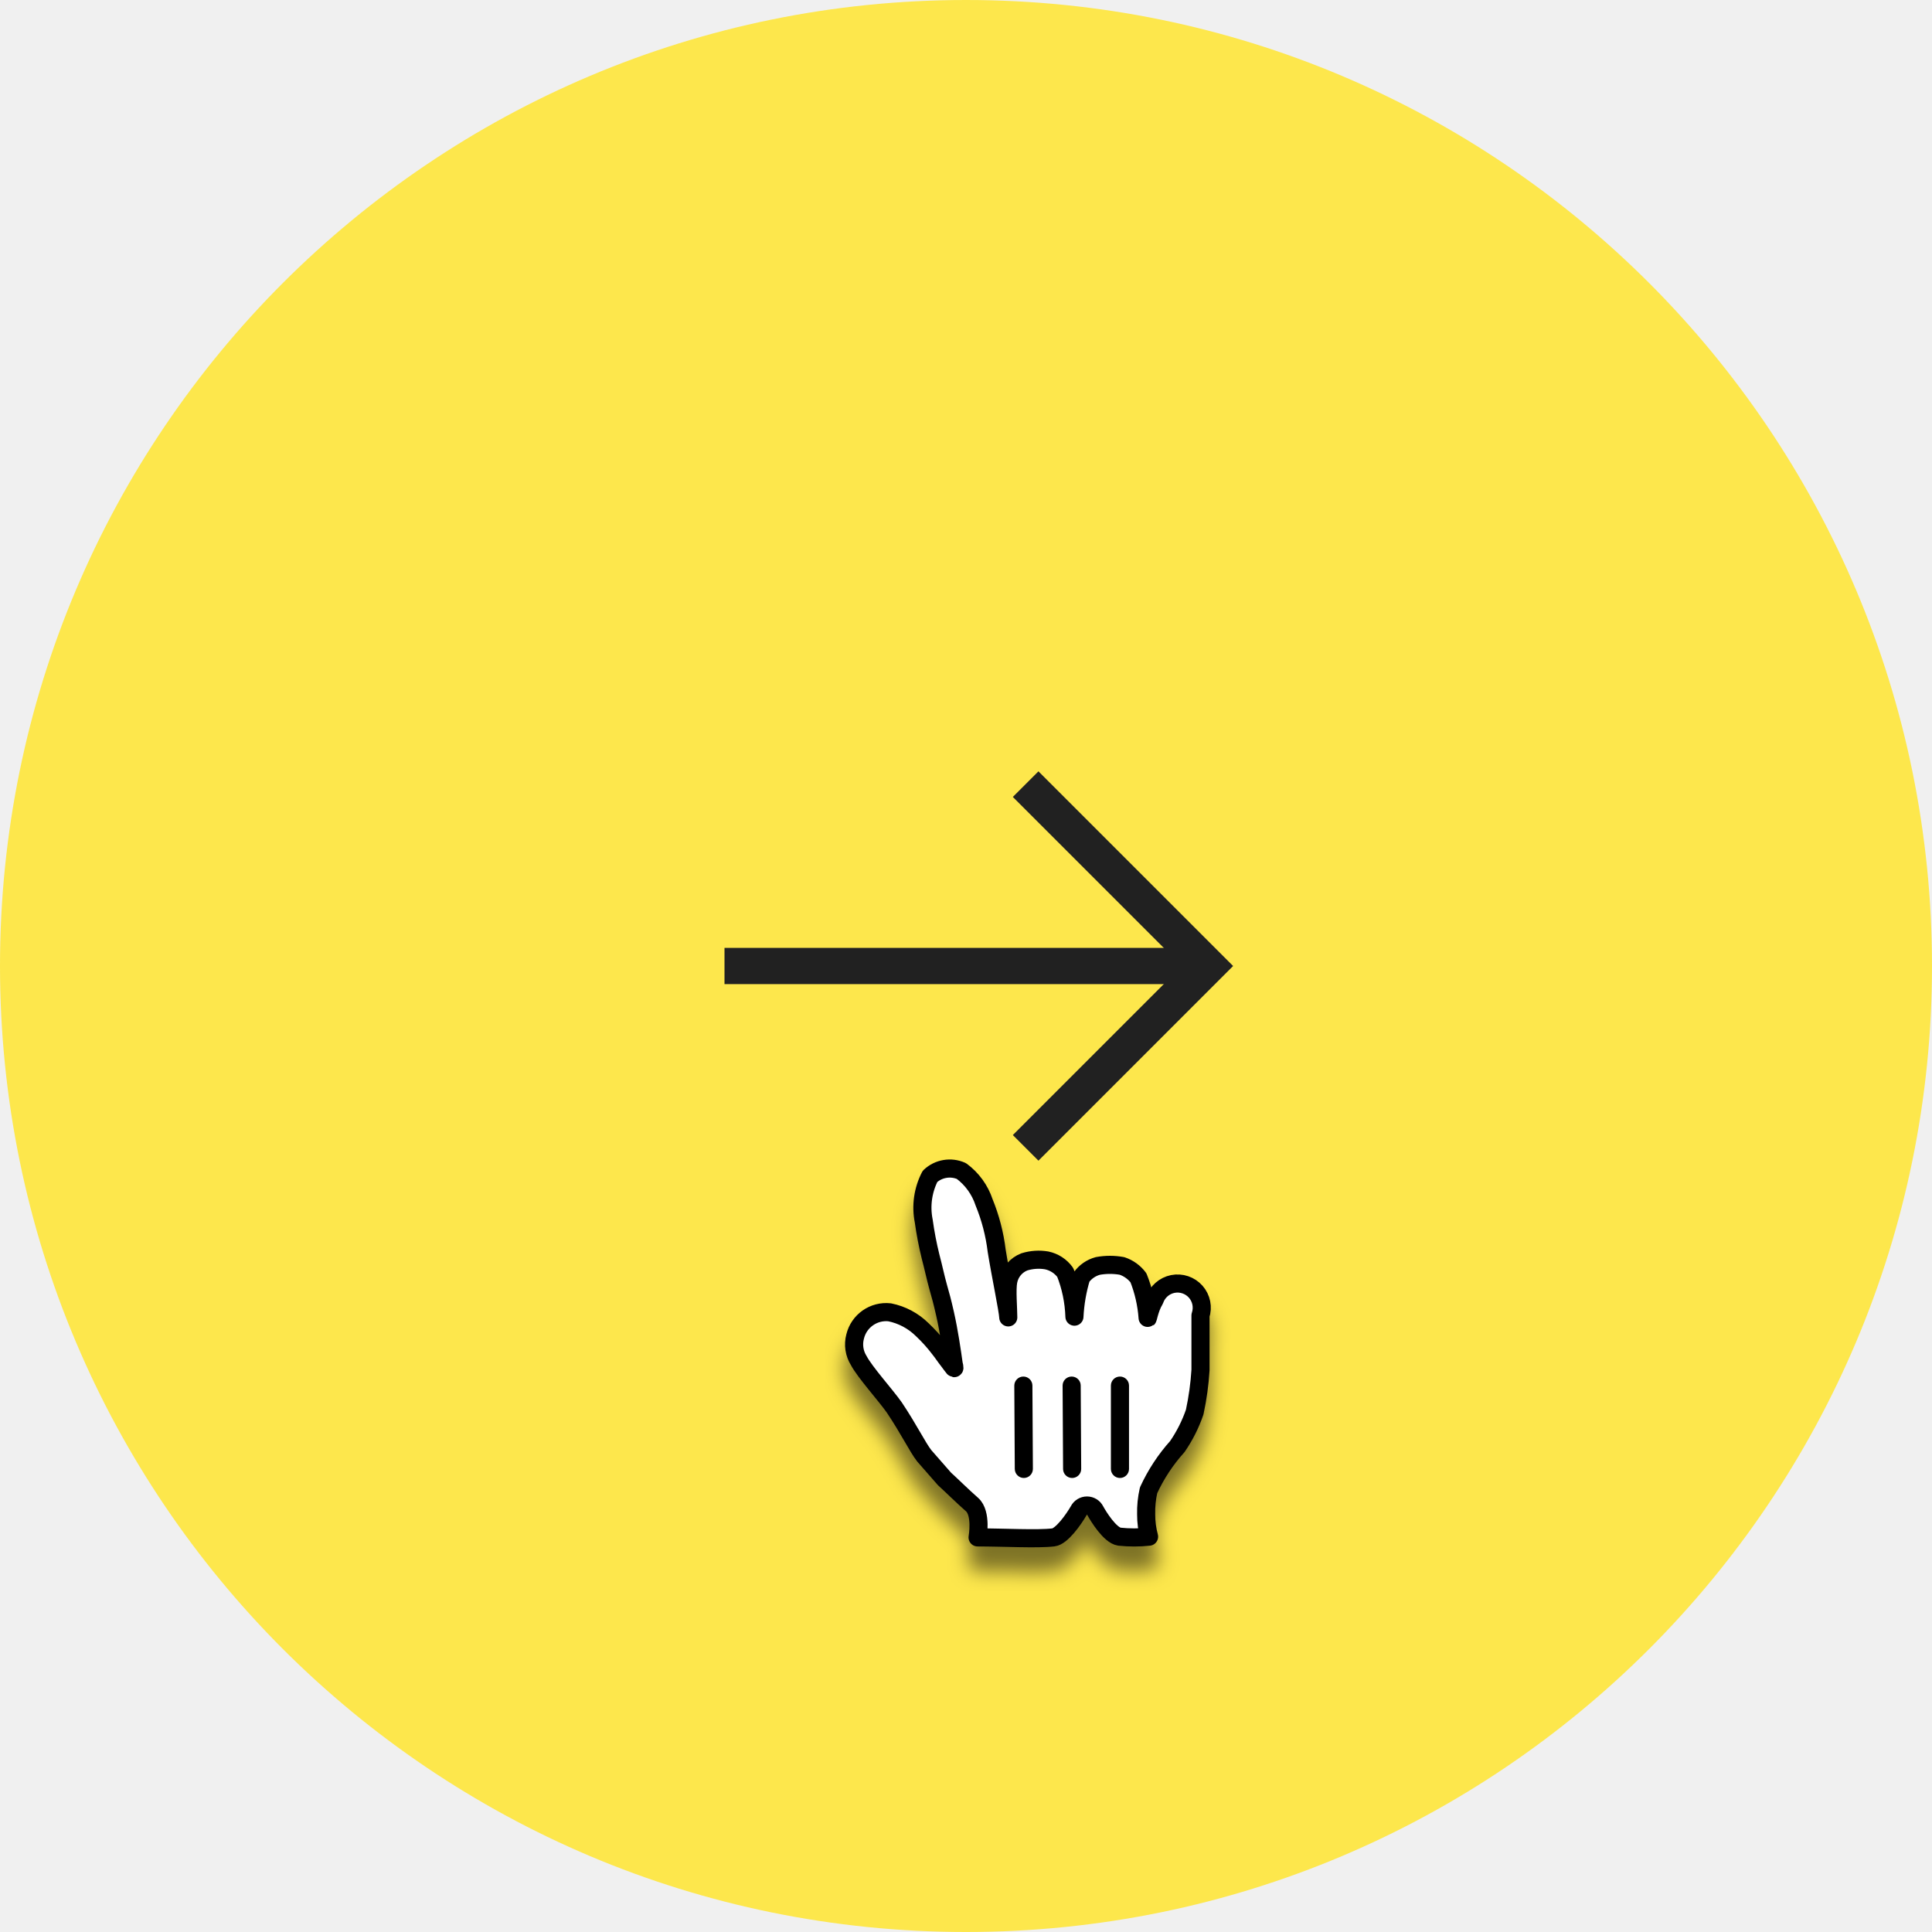
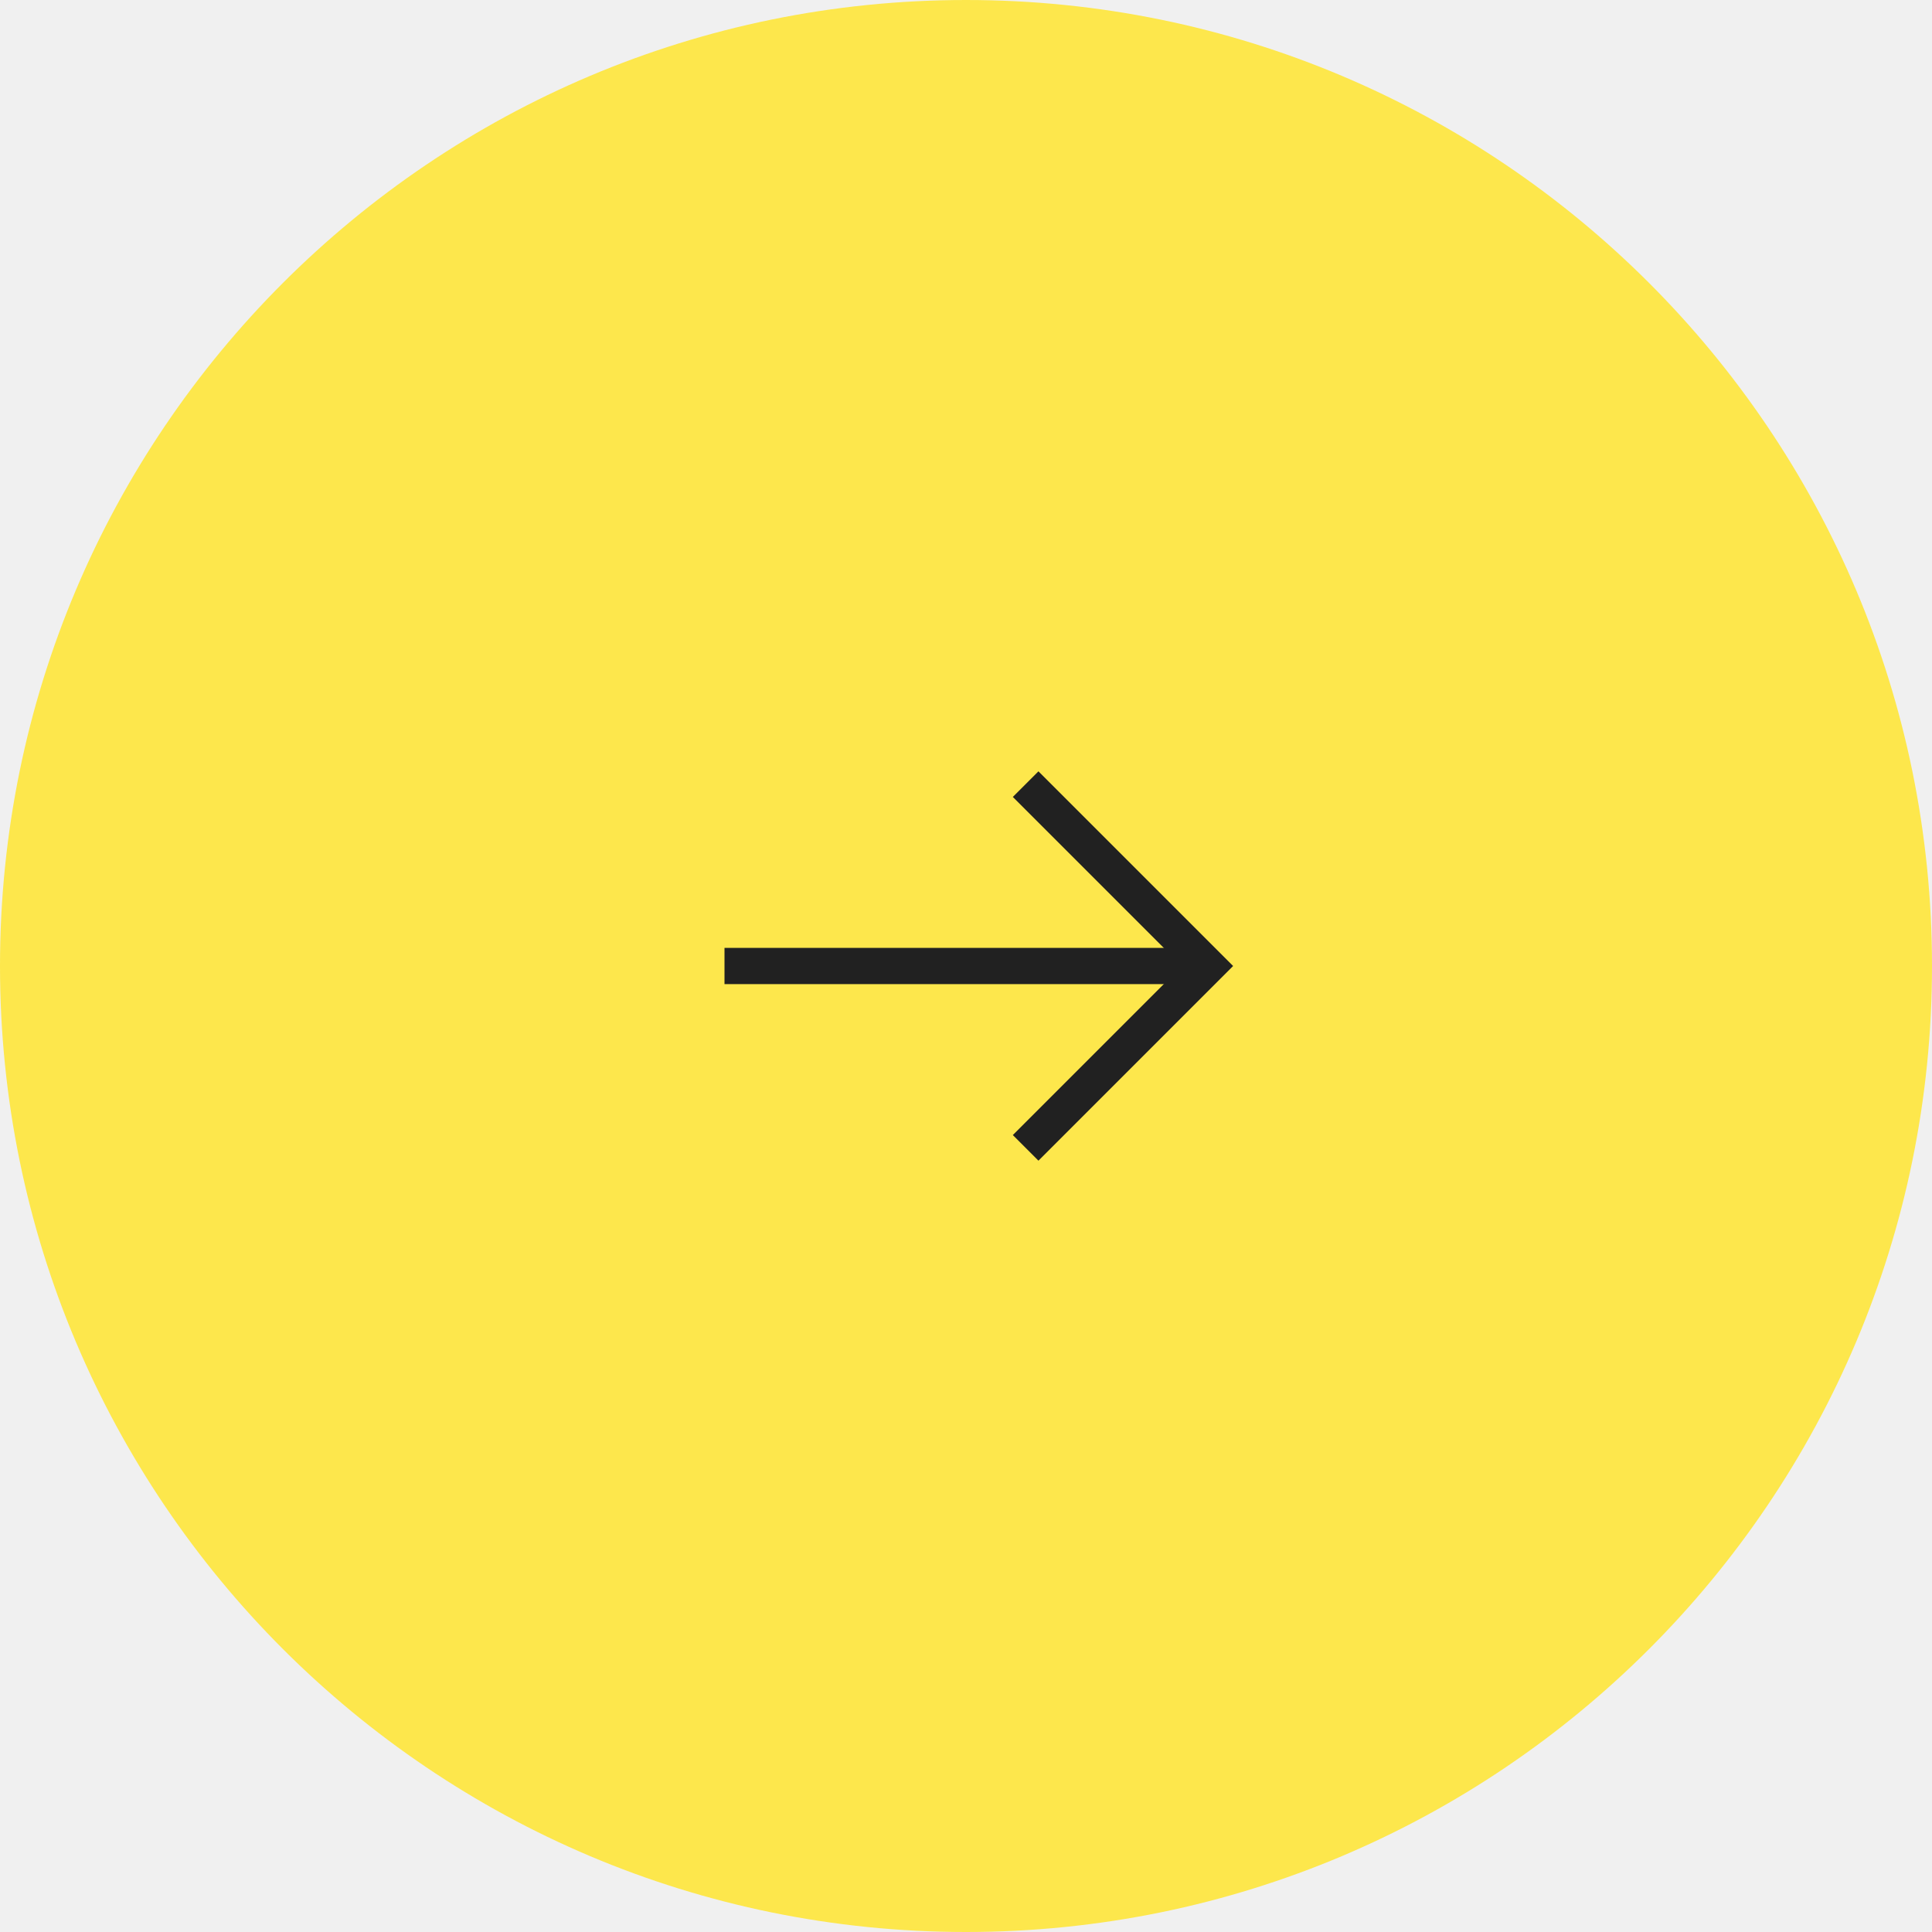
<svg xmlns="http://www.w3.org/2000/svg" width="80" height="80" viewBox="0 0 80 80" fill="none">
  <rect width="80" height="80" rx="40" fill="#FDE74C" />
  <path d="M30 40H50" stroke="#212121" stroke-width="1.5" stroke-miterlimit="10" />
  <path d="M43 33L50 40L43 47" stroke="#212121" stroke-width="1.5" stroke-miterlimit="10" stroke-linecap="square" />
-   <g filter="url(#filter0_d_1_48)">
-     <path d="M38.27 60.28C37.99 59.92 37.64 59.19 37.03 58.28C36.68 57.78 35.82 56.83 35.56 56.34C35.373 56.042 35.318 55.68 35.41 55.34C35.567 54.694 36.18 54.266 36.84 54.34C37.351 54.443 37.82 54.693 38.19 55.06C38.448 55.303 38.686 55.567 38.9 55.85C39.06 56.05 39.1 56.13 39.28 56.36C39.46 56.59 39.58 56.82 39.49 56.48C39.42 55.98 39.3 55.14 39.13 54.39C39 53.82 38.97 53.73 38.85 53.3C38.73 52.87 38.66 52.51 38.53 52.02C38.411 51.539 38.318 51.051 38.25 50.56C38.124 49.932 38.216 49.279 38.51 48.71C38.859 48.381 39.372 48.295 39.81 48.49C40.251 48.815 40.579 49.27 40.75 49.79C41.012 50.43 41.187 51.103 41.27 51.79C41.43 52.79 41.74 54.25 41.75 54.55C41.75 54.18 41.68 53.4 41.75 53.05C41.819 52.685 42.073 52.382 42.42 52.25C42.718 52.159 43.033 52.138 43.34 52.19C43.65 52.255 43.925 52.433 44.11 52.69C44.342 53.273 44.47 53.893 44.49 54.52C44.517 53.971 44.611 53.426 44.77 52.9C44.937 52.664 45.181 52.495 45.46 52.42C45.791 52.36 46.129 52.36 46.46 52.42C46.731 52.511 46.968 52.681 47.14 52.91C47.352 53.44 47.48 54 47.52 54.57C47.52 54.71 47.59 54.18 47.81 53.83C47.924 53.491 48.211 53.238 48.562 53.167C48.913 53.097 49.275 53.219 49.512 53.487C49.749 53.756 49.824 54.131 49.71 54.47C49.71 55.12 49.71 55.09 49.71 55.53C49.71 55.97 49.71 56.36 49.71 56.73C49.674 57.315 49.593 57.897 49.47 58.47C49.296 58.977 49.054 59.458 48.75 59.9C48.264 60.44 47.863 61.05 47.56 61.71C47.485 62.038 47.451 62.374 47.46 62.71C47.459 63.021 47.499 63.33 47.58 63.63C47.171 63.673 46.759 63.673 46.35 63.63C45.96 63.57 45.48 62.79 45.35 62.55C45.286 62.421 45.154 62.34 45.01 62.34C44.866 62.34 44.734 62.421 44.67 62.55C44.45 62.93 43.96 63.62 43.62 63.66C42.95 63.74 41.57 63.66 40.48 63.66C40.48 63.66 40.66 62.66 40.25 62.3C39.84 61.94 39.42 61.52 39.11 61.24L38.27 60.28Z" fill="white" />
-     <path fill-rule="evenodd" clip-rule="evenodd" d="M38.27 60.28C37.99 59.92 37.64 59.19 37.03 58.28C36.68 57.78 35.82 56.83 35.56 56.34C35.373 56.042 35.318 55.68 35.41 55.34C35.567 54.694 36.18 54.266 36.84 54.34C37.351 54.443 37.82 54.693 38.19 55.06C38.448 55.303 38.686 55.567 38.9 55.85C39.06 56.05 39.1 56.13 39.28 56.36C39.46 56.59 39.58 56.82 39.49 56.48C39.42 55.98 39.3 55.14 39.13 54.39C39 53.82 38.97 53.73 38.85 53.3C38.73 52.87 38.66 52.51 38.53 52.02C38.411 51.539 38.318 51.051 38.25 50.56C38.124 49.932 38.216 49.279 38.51 48.71C38.859 48.381 39.372 48.295 39.81 48.49C40.251 48.815 40.579 49.27 40.75 49.79C41.012 50.43 41.187 51.103 41.27 51.79C41.43 52.79 41.74 54.25 41.75 54.55C41.75 54.18 41.68 53.4 41.75 53.05C41.819 52.685 42.073 52.382 42.42 52.25C42.718 52.159 43.033 52.138 43.34 52.19C43.65 52.255 43.925 52.433 44.11 52.69C44.342 53.273 44.47 53.893 44.49 54.52C44.517 53.971 44.611 53.426 44.77 52.9C44.937 52.664 45.181 52.495 45.46 52.42C45.791 52.36 46.129 52.36 46.46 52.42C46.731 52.511 46.968 52.681 47.14 52.91C47.352 53.44 47.48 54 47.52 54.57C47.52 54.71 47.59 54.18 47.81 53.83C47.924 53.491 48.211 53.238 48.562 53.167C48.913 53.097 49.275 53.219 49.512 53.487C49.749 53.756 49.824 54.131 49.71 54.47C49.71 55.12 49.71 55.09 49.71 55.53C49.71 55.97 49.71 56.36 49.71 56.73C49.674 57.315 49.593 57.897 49.47 58.47C49.296 58.977 49.054 59.458 48.75 59.9C48.264 60.44 47.863 61.05 47.56 61.71C47.485 62.038 47.451 62.374 47.46 62.71C47.459 63.021 47.499 63.33 47.58 63.63C47.171 63.673 46.759 63.673 46.35 63.63C45.96 63.57 45.48 62.79 45.35 62.55C45.286 62.421 45.154 62.34 45.01 62.34C44.866 62.34 44.734 62.421 44.67 62.55C44.45 62.93 43.96 63.62 43.62 63.66C42.95 63.74 41.57 63.66 40.48 63.66C40.48 63.66 40.66 62.66 40.25 62.3C39.84 61.94 39.42 61.52 39.11 61.24L38.27 60.28Z" stroke="black" stroke-width="0.75" stroke-linecap="round" stroke-linejoin="round" />
-     <path d="M46.75 60.826V57.374C46.75 57.167 46.582 57 46.375 57C46.168 57 46 57.167 46 57.374V60.826C46 61.032 46.168 61.2 46.375 61.2C46.582 61.2 46.75 61.032 46.75 60.826Z" fill="black" />
-     <path d="M44.77 60.825L44.75 57.371C44.749 57.165 44.58 56.999 44.373 57C44.166 57.001 43.999 57.169 44 57.375L44.02 60.829C44.021 61.035 44.19 61.201 44.397 61.2C44.604 61.199 44.771 61.031 44.77 60.825Z" fill="black" />
-     <path d="M42 57.379L42.02 60.825C42.021 61.033 42.19 61.201 42.397 61.2C42.604 61.199 42.771 61.029 42.77 60.821L42.75 57.375C42.749 57.166 42.58 56.999 42.373 57C42.166 57.001 41.999 57.171 42 57.379Z" fill="black" />
-   </g>
-   <defs>
-     <filter id="filter0_d_1_48" x="34.191" y="48.012" width="16.746" height="17.859" filterUnits="userSpaceOnUse" color-interpolation-filters="sRGB">
-       <feFlood flood-opacity="0" result="BackgroundImageFix" />
-       <feColorMatrix in="SourceAlpha" type="matrix" values="0 0 0 0 0 0 0 0 0 0 0 0 0 0 0 0 0 0 127 0" result="hardAlpha" />
-       <feOffset dy="1" />
-       <feGaussianBlur stdDeviation="0.4" />
-       <feColorMatrix type="matrix" values="0 0 0 0 0 0 0 0 0 0 0 0 0 0 0 0 0 0 0.5 0" />
-       <feBlend mode="normal" in2="BackgroundImageFix" result="effect1_dropShadow_1_48" />
-       <feBlend mode="normal" in="SourceGraphic" in2="effect1_dropShadow_1_48" result="shape" />
-     </filter>
-   </defs>
</svg>
